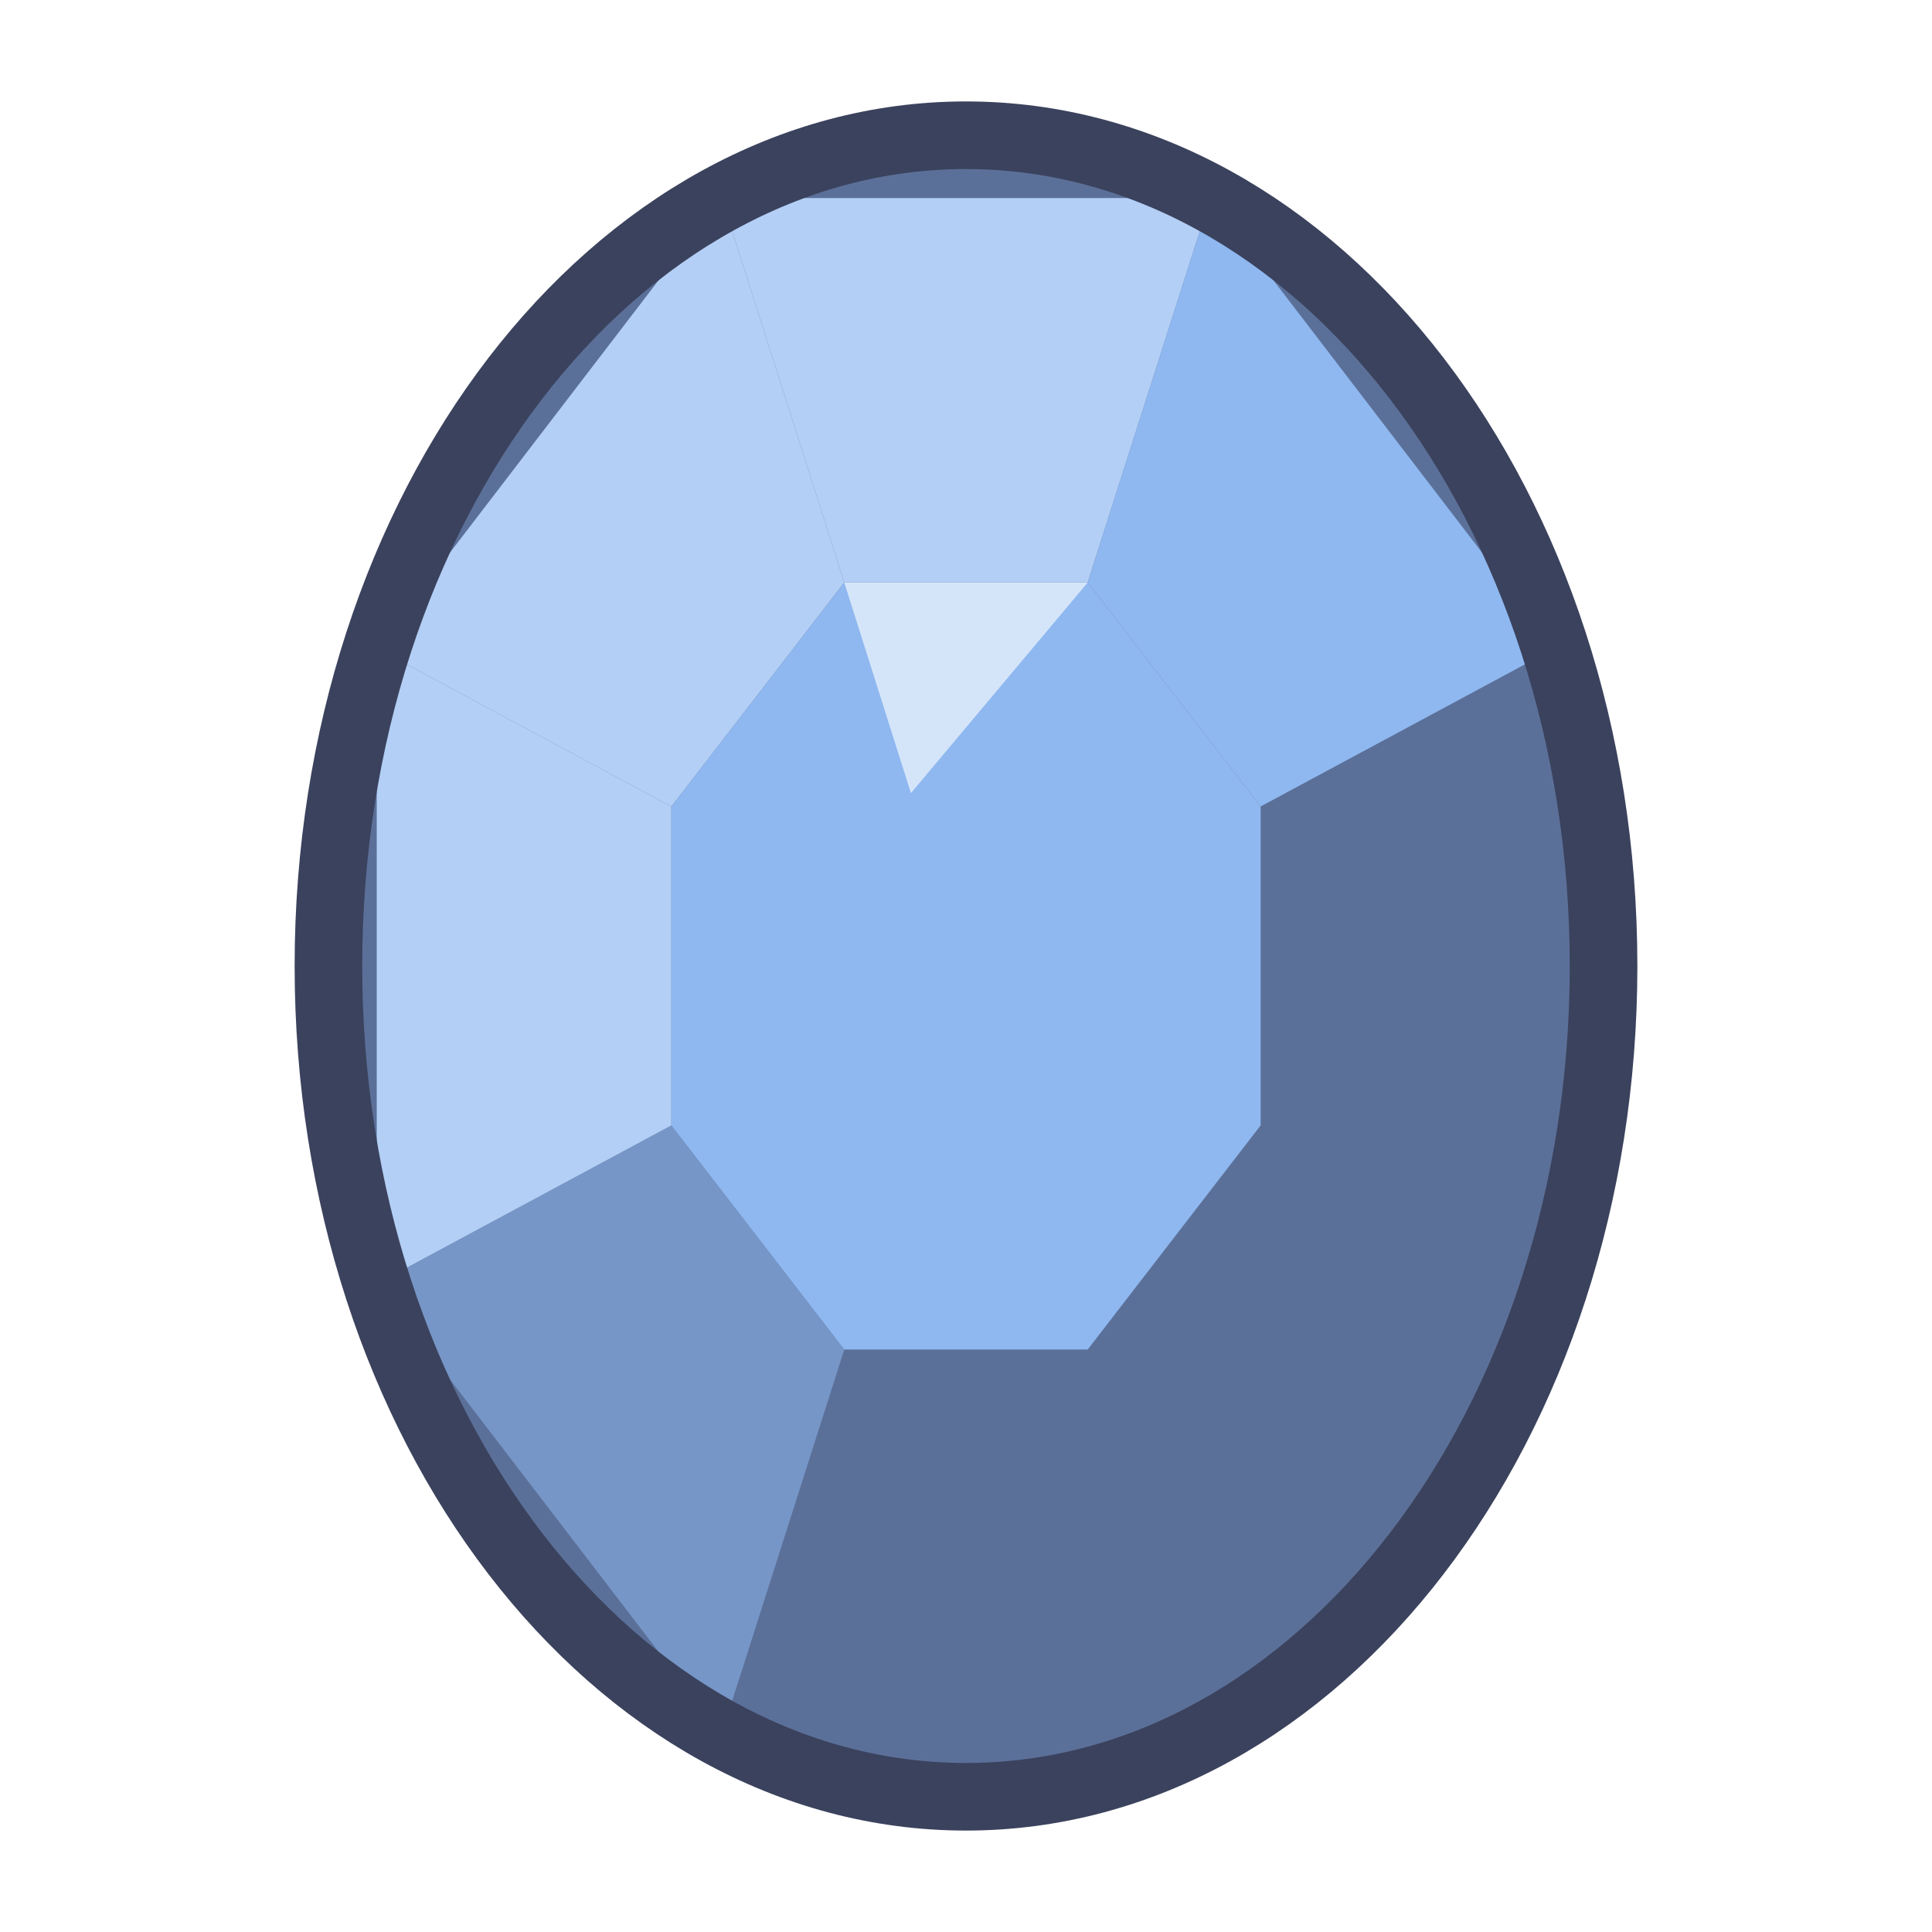
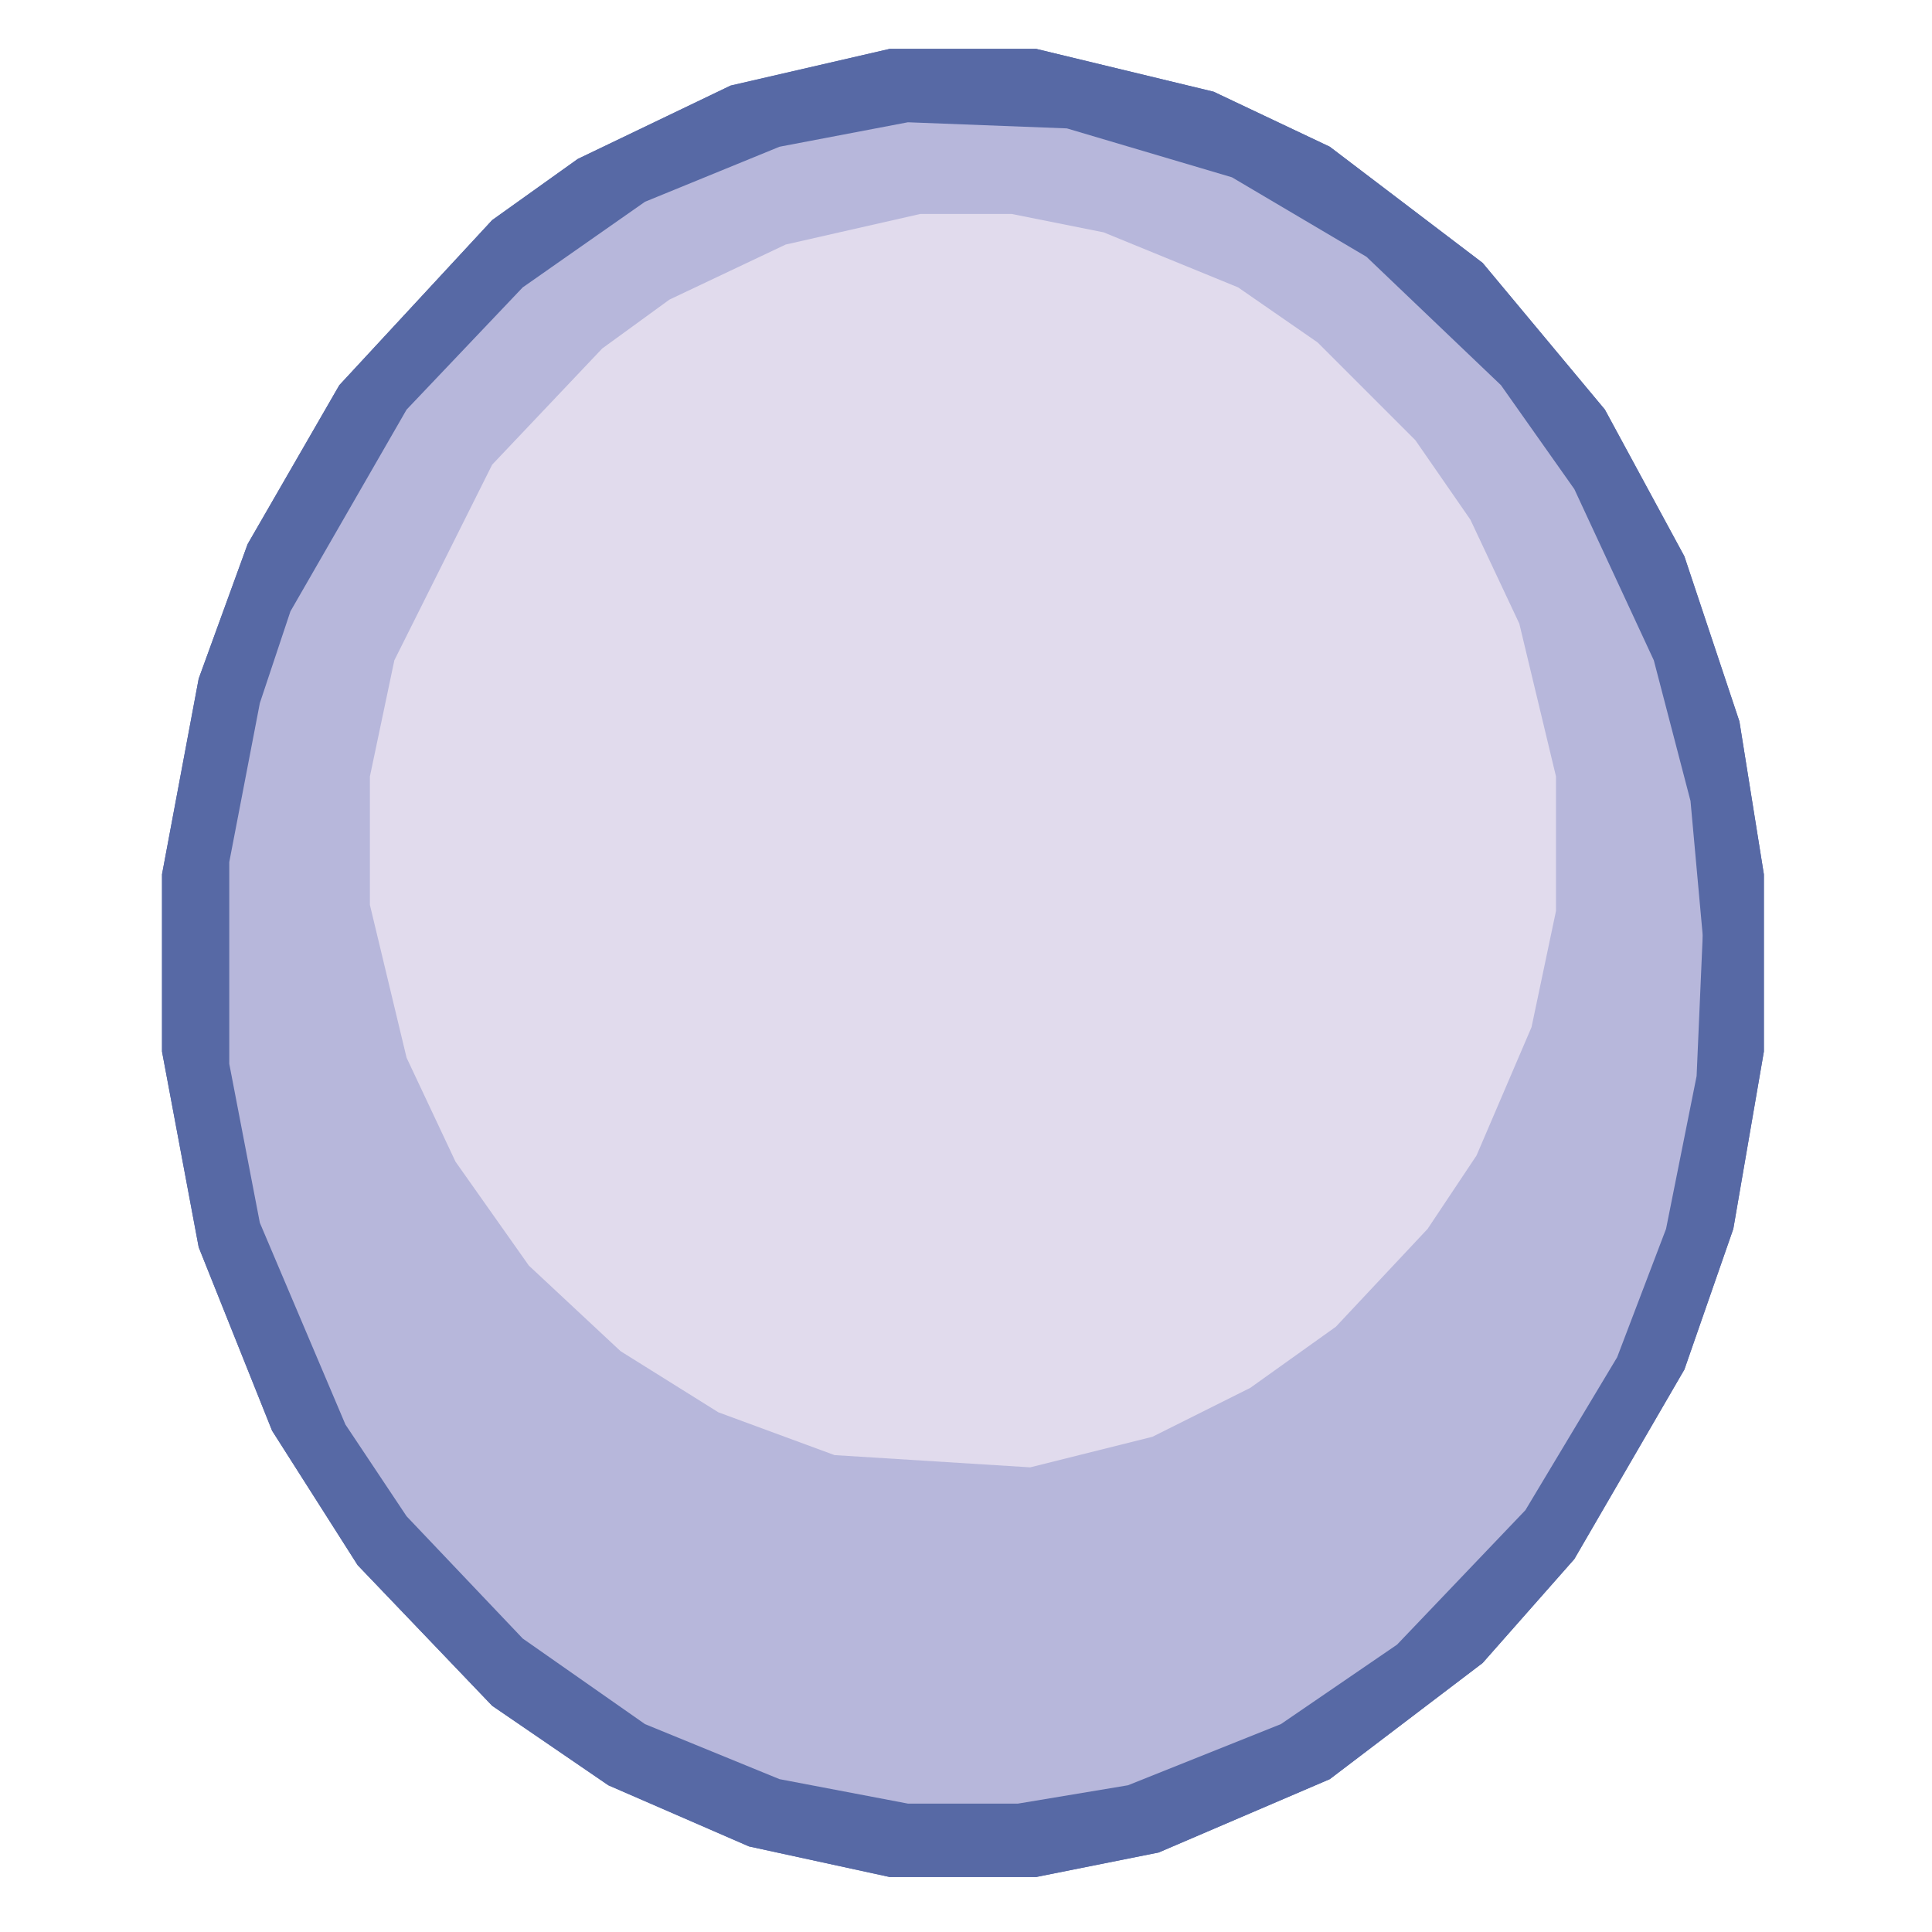
<svg xmlns="http://www.w3.org/2000/svg" viewBox="0 0 200 200" width="200" height="200">
-   <ellipse cx="100" cy="100" rx="66" ry="86" fill="#5b7099" />
-   <polygon points="161.0,132.9 125.3,179.5 112.6,139.7 130.5,116.5" fill="#5b7099" />
-   <polygon points="125.3,179.5 74.7,179.5 87.4,139.7 112.6,139.7" fill="#5b7099" />
-   <polygon points="74.7,179.5 39.0,132.9 69.5,116.5 87.4,139.7" fill="#7696c7" />
-   <polygon points="39.0,132.9 39.0,67.1 69.5,83.5 69.5,116.5" fill="#b3cff5" />
-   <polygon points="39.0,67.1 74.7,20.5 87.4,60.3 69.5,83.5" fill="#b3cff5" />
-   <polygon points="74.7,20.5 125.3,20.5 112.6,60.3 87.4,60.3" fill="#b3cff5" />
-   <polygon points="125.3,20.5 161.0,67.1 130.5,83.5 112.6,60.3" fill="#8fb8f0" />
-   <polygon points="161.0,67.1 161.0,132.9 130.5,116.5 130.5,83.5" fill="#5b7099" />
-   <polygon points="130.5,116.5 112.6,139.7 87.4,139.7 69.5,116.5 69.5,83.5 87.4,60.3 112.6,60.3 130.5,83.5" fill="#8fb8f0" />
-   <polygon points="87.4,60.3 112.6,60.3 94.3,82.1" fill="#ddeafa" opacity="0.9" />
-   <ellipse cx="100" cy="100" rx="66" ry="86" fill="none" stroke="#3b425d" stroke-width="7" stroke-linejoin="round" />
+   <svg viewBox="-18.5 0 316 316" width="200" height="200">
+     <path d="M127,8 L101,14 L76,26 L62,36 L37,63 L22,89 L14,111 L8,143 L8,172 L14,204 L26,234 L40,256 L62,279 L81,292 L104,302 L127,307 L151,307 L171,303 L199,291 L224,272 L239,255 L257,224 L265,201 L270,172 L270,143 L266,118 L257,91 L244,67 L224,43 L199,24 L180,15 L151,8 Z" fill="#5769a5" fill-rule="evenodd" />
+     <path d="M128,19 L107,23 L80,35 L65,46 L42,72 L28,98 L20,125 L18,139 L18,176 L23,202 L37,235 L47,250 L65,269 L85,283 L107,292 L128,296 L150,296 L168,293 L193,283 L212,270 L232,249 L245,228 L255,203 L260,178 L260,137 L255,112 L245,87 L232,66 L212,45 L193,32 L168,22 L150,19 Z" fill="#e1dbed" fill-rule="evenodd" />
+     <path d="M128,19 L107,23 L80,35 L65,46 L42,72 L28,98 L20,125 L18,139 L18,176 L23,202 L37,235 L47,250 L65,269 L85,283 L107,292 L128,296 L150,296 L168,293 L193,283 L212,270 L232,249 L245,228 L255,203 L260,178 L260,137 L255,112 L245,87 L232,66 L212,45 L193,32 L168,22 L150,19 Z M132,35 L147,35 L162,38 L184,47 L197,56 L213,72 L222,85 L230,102 L236,127 L236,149 L232,168 L223,189 L215,201 L200,217 L186,227 L170,235 L150,240 L118,238 L99,231 L83,221 L68,207 L56,190 L48,173 L42,148 L42,127 L46,108 L62,76 L80,57 L91,49 L110,40 Z" fill="#b7b7db" fill-rule="evenodd" />
+     <path d="M127,8 L101,14 L76,26 L62,36 L37,63 L22,89 L14,111 L8,143 L8,172 L14,204 L26,234 L40,256 L62,279 L81,292 L104,302 L127,307 L151,307 L171,303 L199,291 L224,272 L239,255 L257,224 L265,201 L270,172 L270,143 L266,118 L257,91 L244,67 L224,43 L199,24 L180,15 L151,8 Z M130,20 L156,21 L183,29 L205,42 L227,63 L239,80 L252,108 L258,131 L260,153 L259,176 L254,201 L246,222 L231,247 L210,269 L191,282 L166,292 L148,295 L130,295 L109,291 L87,282 L67,268 L48,248 L38,233 L24,200 L19,174 L19,141 L24,115 L29,100 L48,67 L67,47 L87,33 L109,24 Z" fill="#5769a5" fill-rule="evenodd" />
+   </svg>
</svg>
